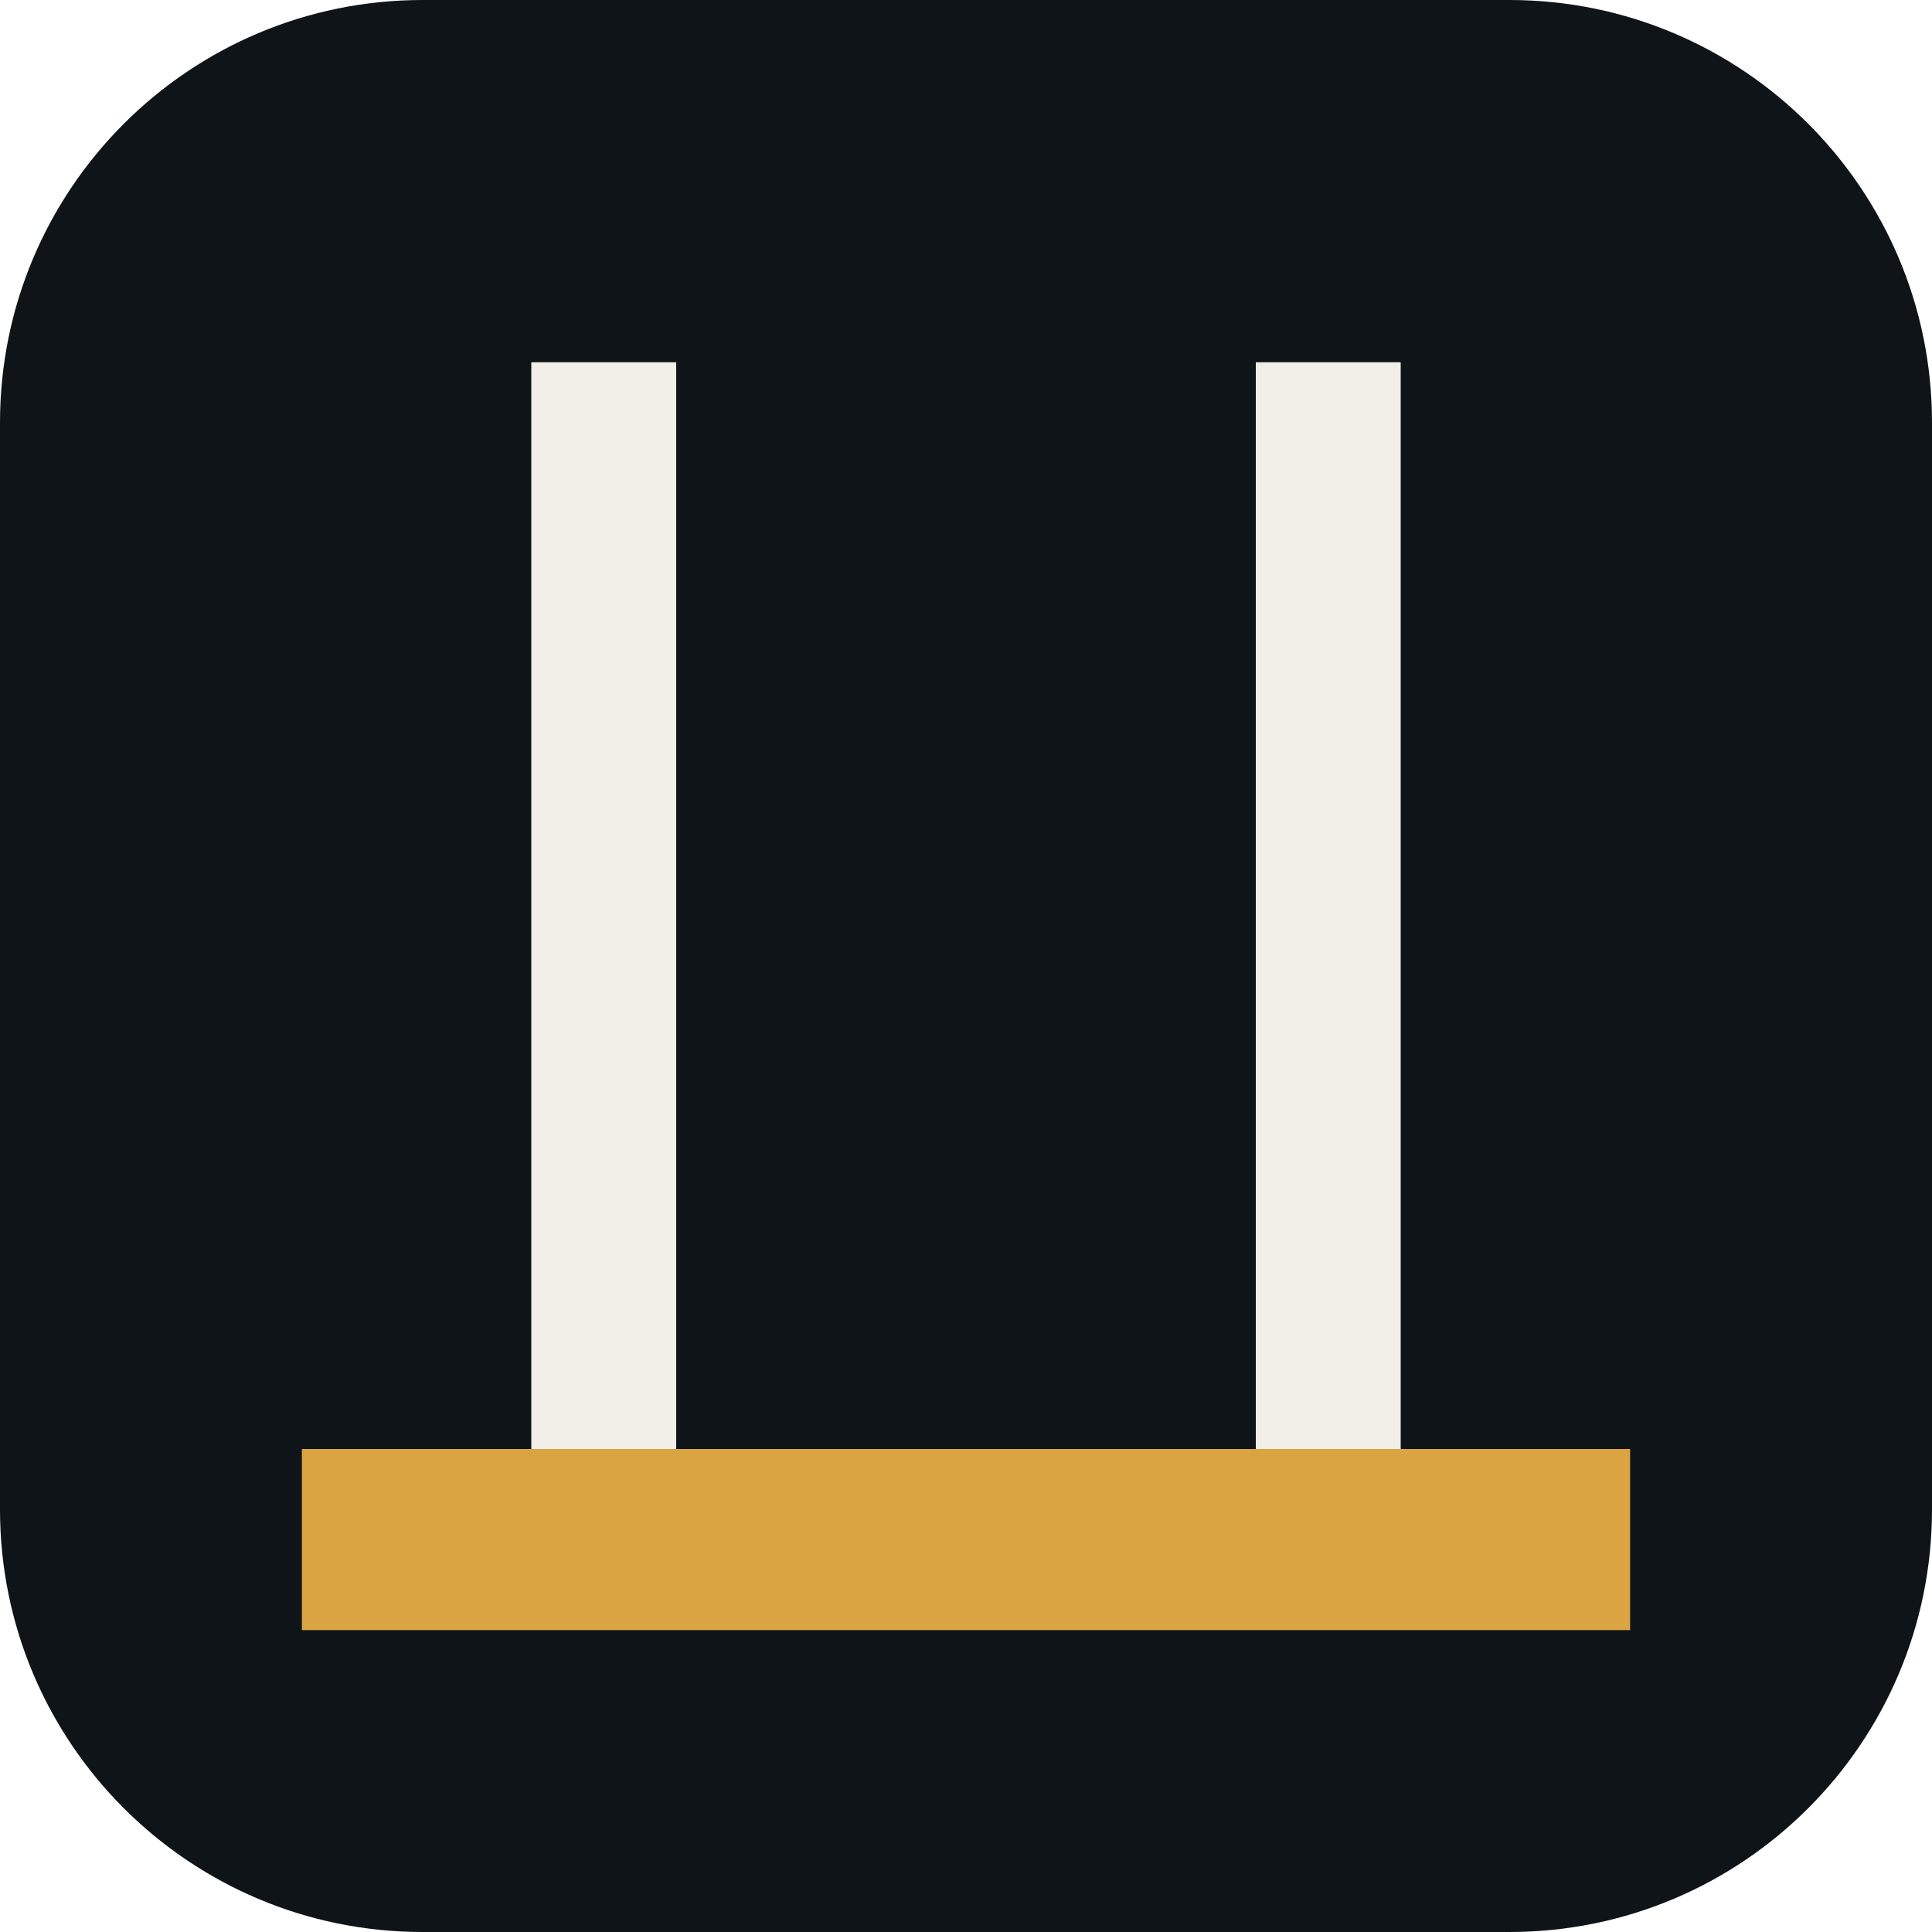
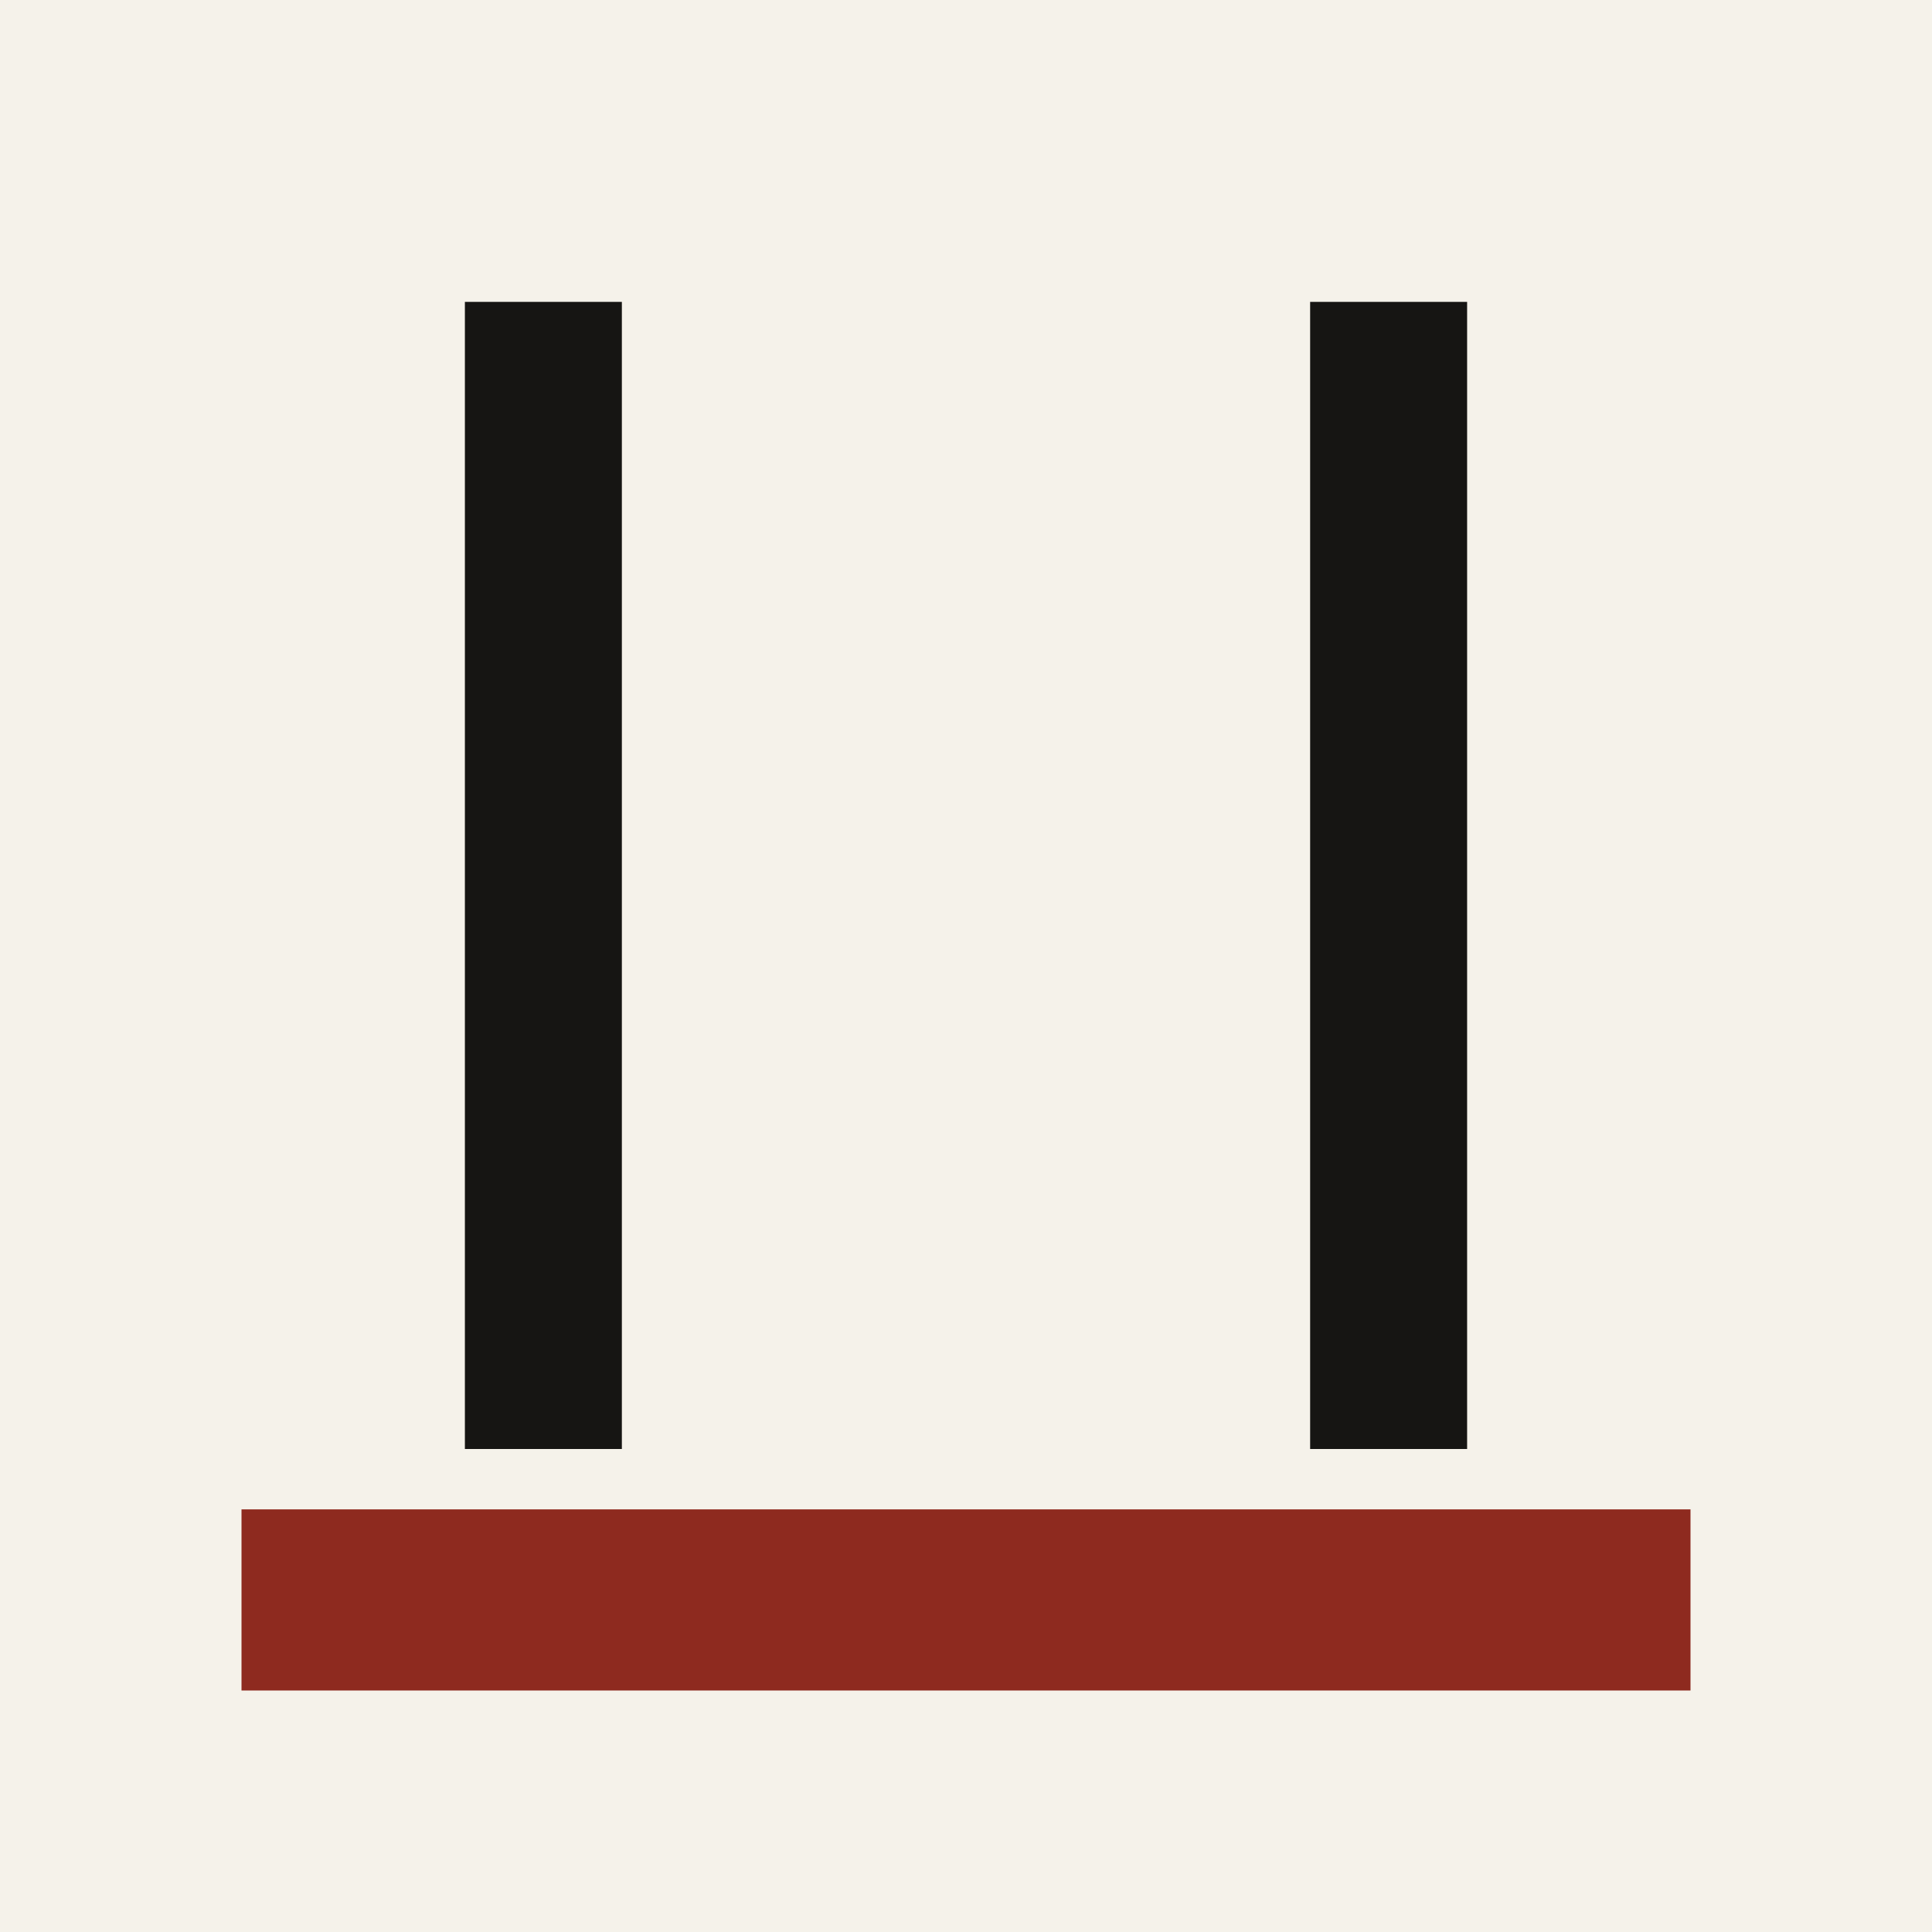
<svg xmlns="http://www.w3.org/2000/svg" viewBox="0 0 32 32">
-   <rect width="32" height="32" rx="7" fill="#0f1419" />
-   <path d="M10 6v18M22 6v18" stroke="#f2efe8" stroke-width="2.4" fill="none" />
-   <path d="M5 25.5h22" stroke="#d9a441" stroke-width="3" />
+   <rect width="32" height="32" fill="#f5f2ea" />
+   <path d="M9 5v19M23 5v19" stroke="#161513" stroke-width="2.6" fill="none" />
+   <path d="M4 26.5h24" stroke="#8e2a1f" stroke-width="3" />
</svg>
